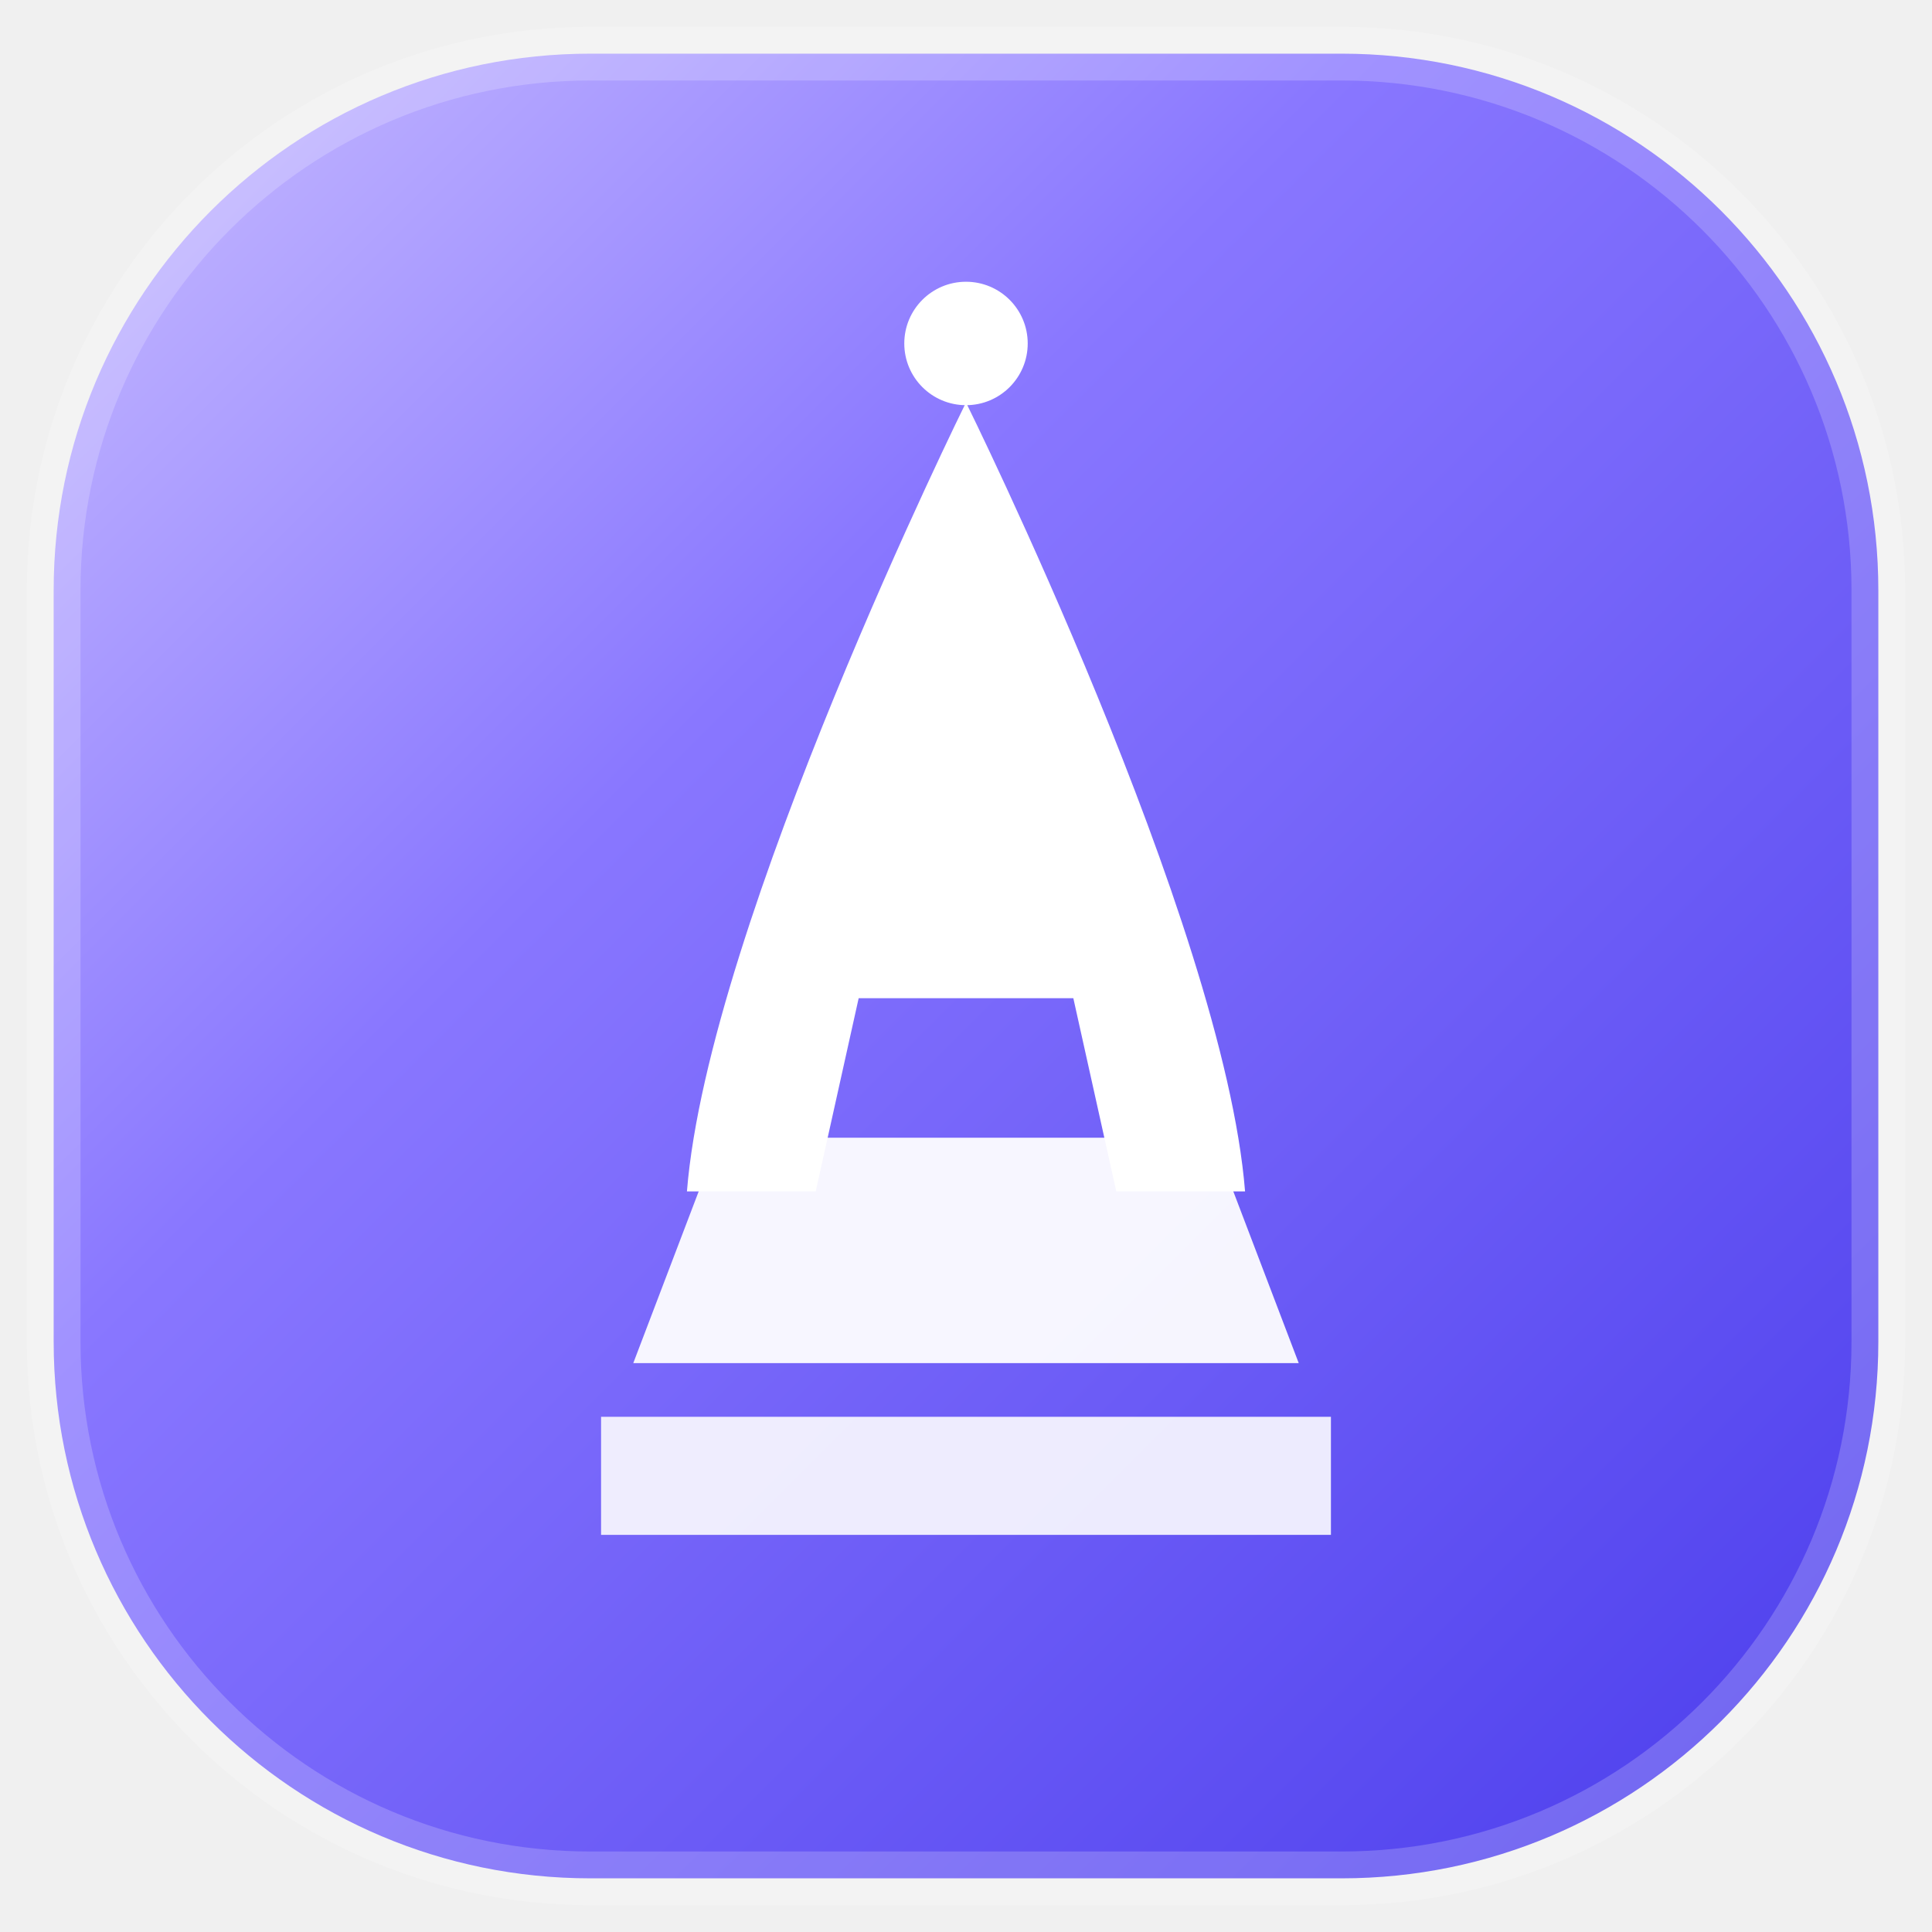
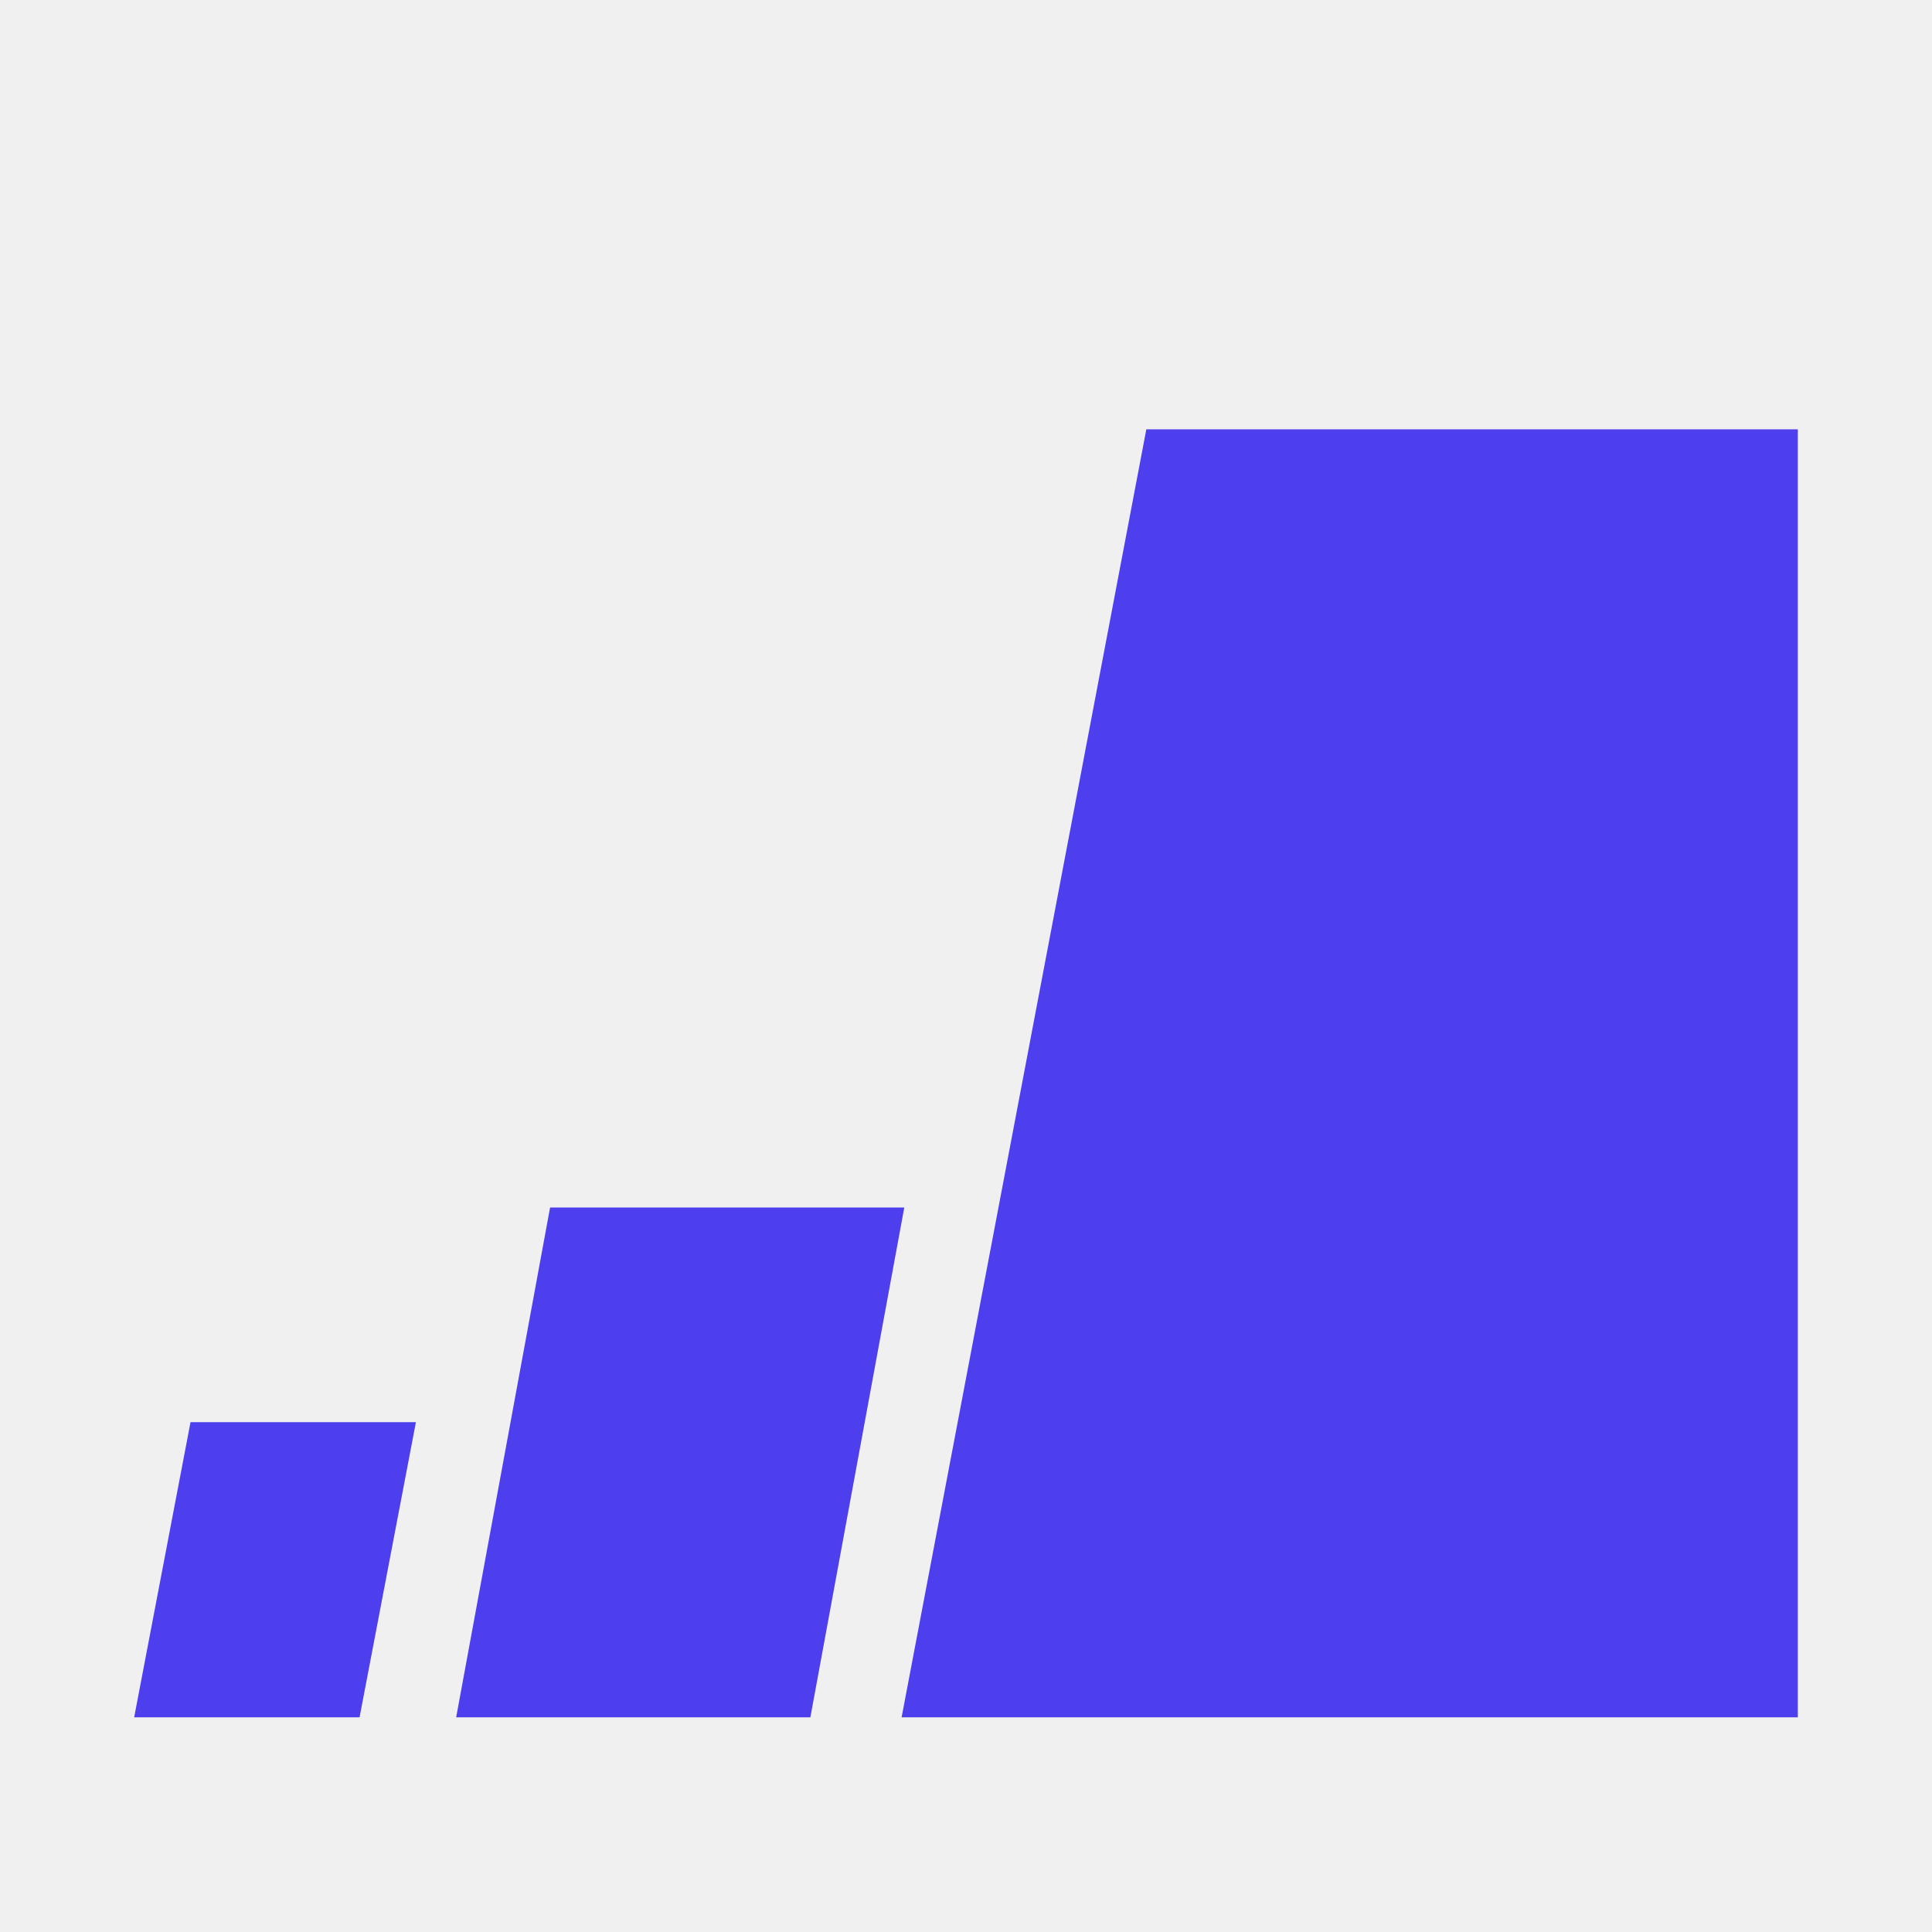
<svg xmlns="http://www.w3.org/2000/svg" width="36" height="36" viewBox="0 0 36 36" fill="none" role="img" aria-label="EiffelFi">
-   <defs>
-     <linearGradient id="ef-icon" x1="2" y1="2" x2="34" y2="34" gradientUnits="userSpaceOnUse">
-       <stop stop-color="#C4B8FF" />
-       <stop offset="0.35" stop-color="#8977FF" />
-       <stop offset="1" stop-color="#4D3FED" />
-     </linearGradient>
-   </defs>
-   <rect x="1" y="1" width="34" height="34" rx="10" fill="url(#ef-icon)" />
-   <rect x="1" y="1" width="34" height="34" rx="10" stroke="#FFFFFF" stroke-opacity="0.2" />
-   <path d="M18 7.5C18 7.5 22.8 17.2 23.2 22.2H20.8L20 18.6H16L15.2 22.2H12.8C13.2 17.2 18 7.5 18 7.5Z" fill="#FFFFFF" />
-   <path d="M13.4 21.2H22.6L24.2 25.4H11.8L13.4 21.2Z" fill="#FFFFFF" fill-opacity="0.94" />
-   <path d="M11.2 26.4H24.8V28.6H11.2V26.4Z" fill="#FFFFFF" fill-opacity="0.88" />
-   <circle cx="18" cy="6.4" r="1.15" fill="#FFFFFF" />
+   <g fill="#4D3FED" transform="translate(2.5 4)">
+     <path d="M0 28H4.2L5.25 22.5H1.05L0 28Z" />
+     <path d="M6 28H12.6L14.35 18.5H7.75L6 28Z" />
+     <path d="M14.3 28H31V4H18.86L14.3 28Z" />
+   </g>
</svg>
